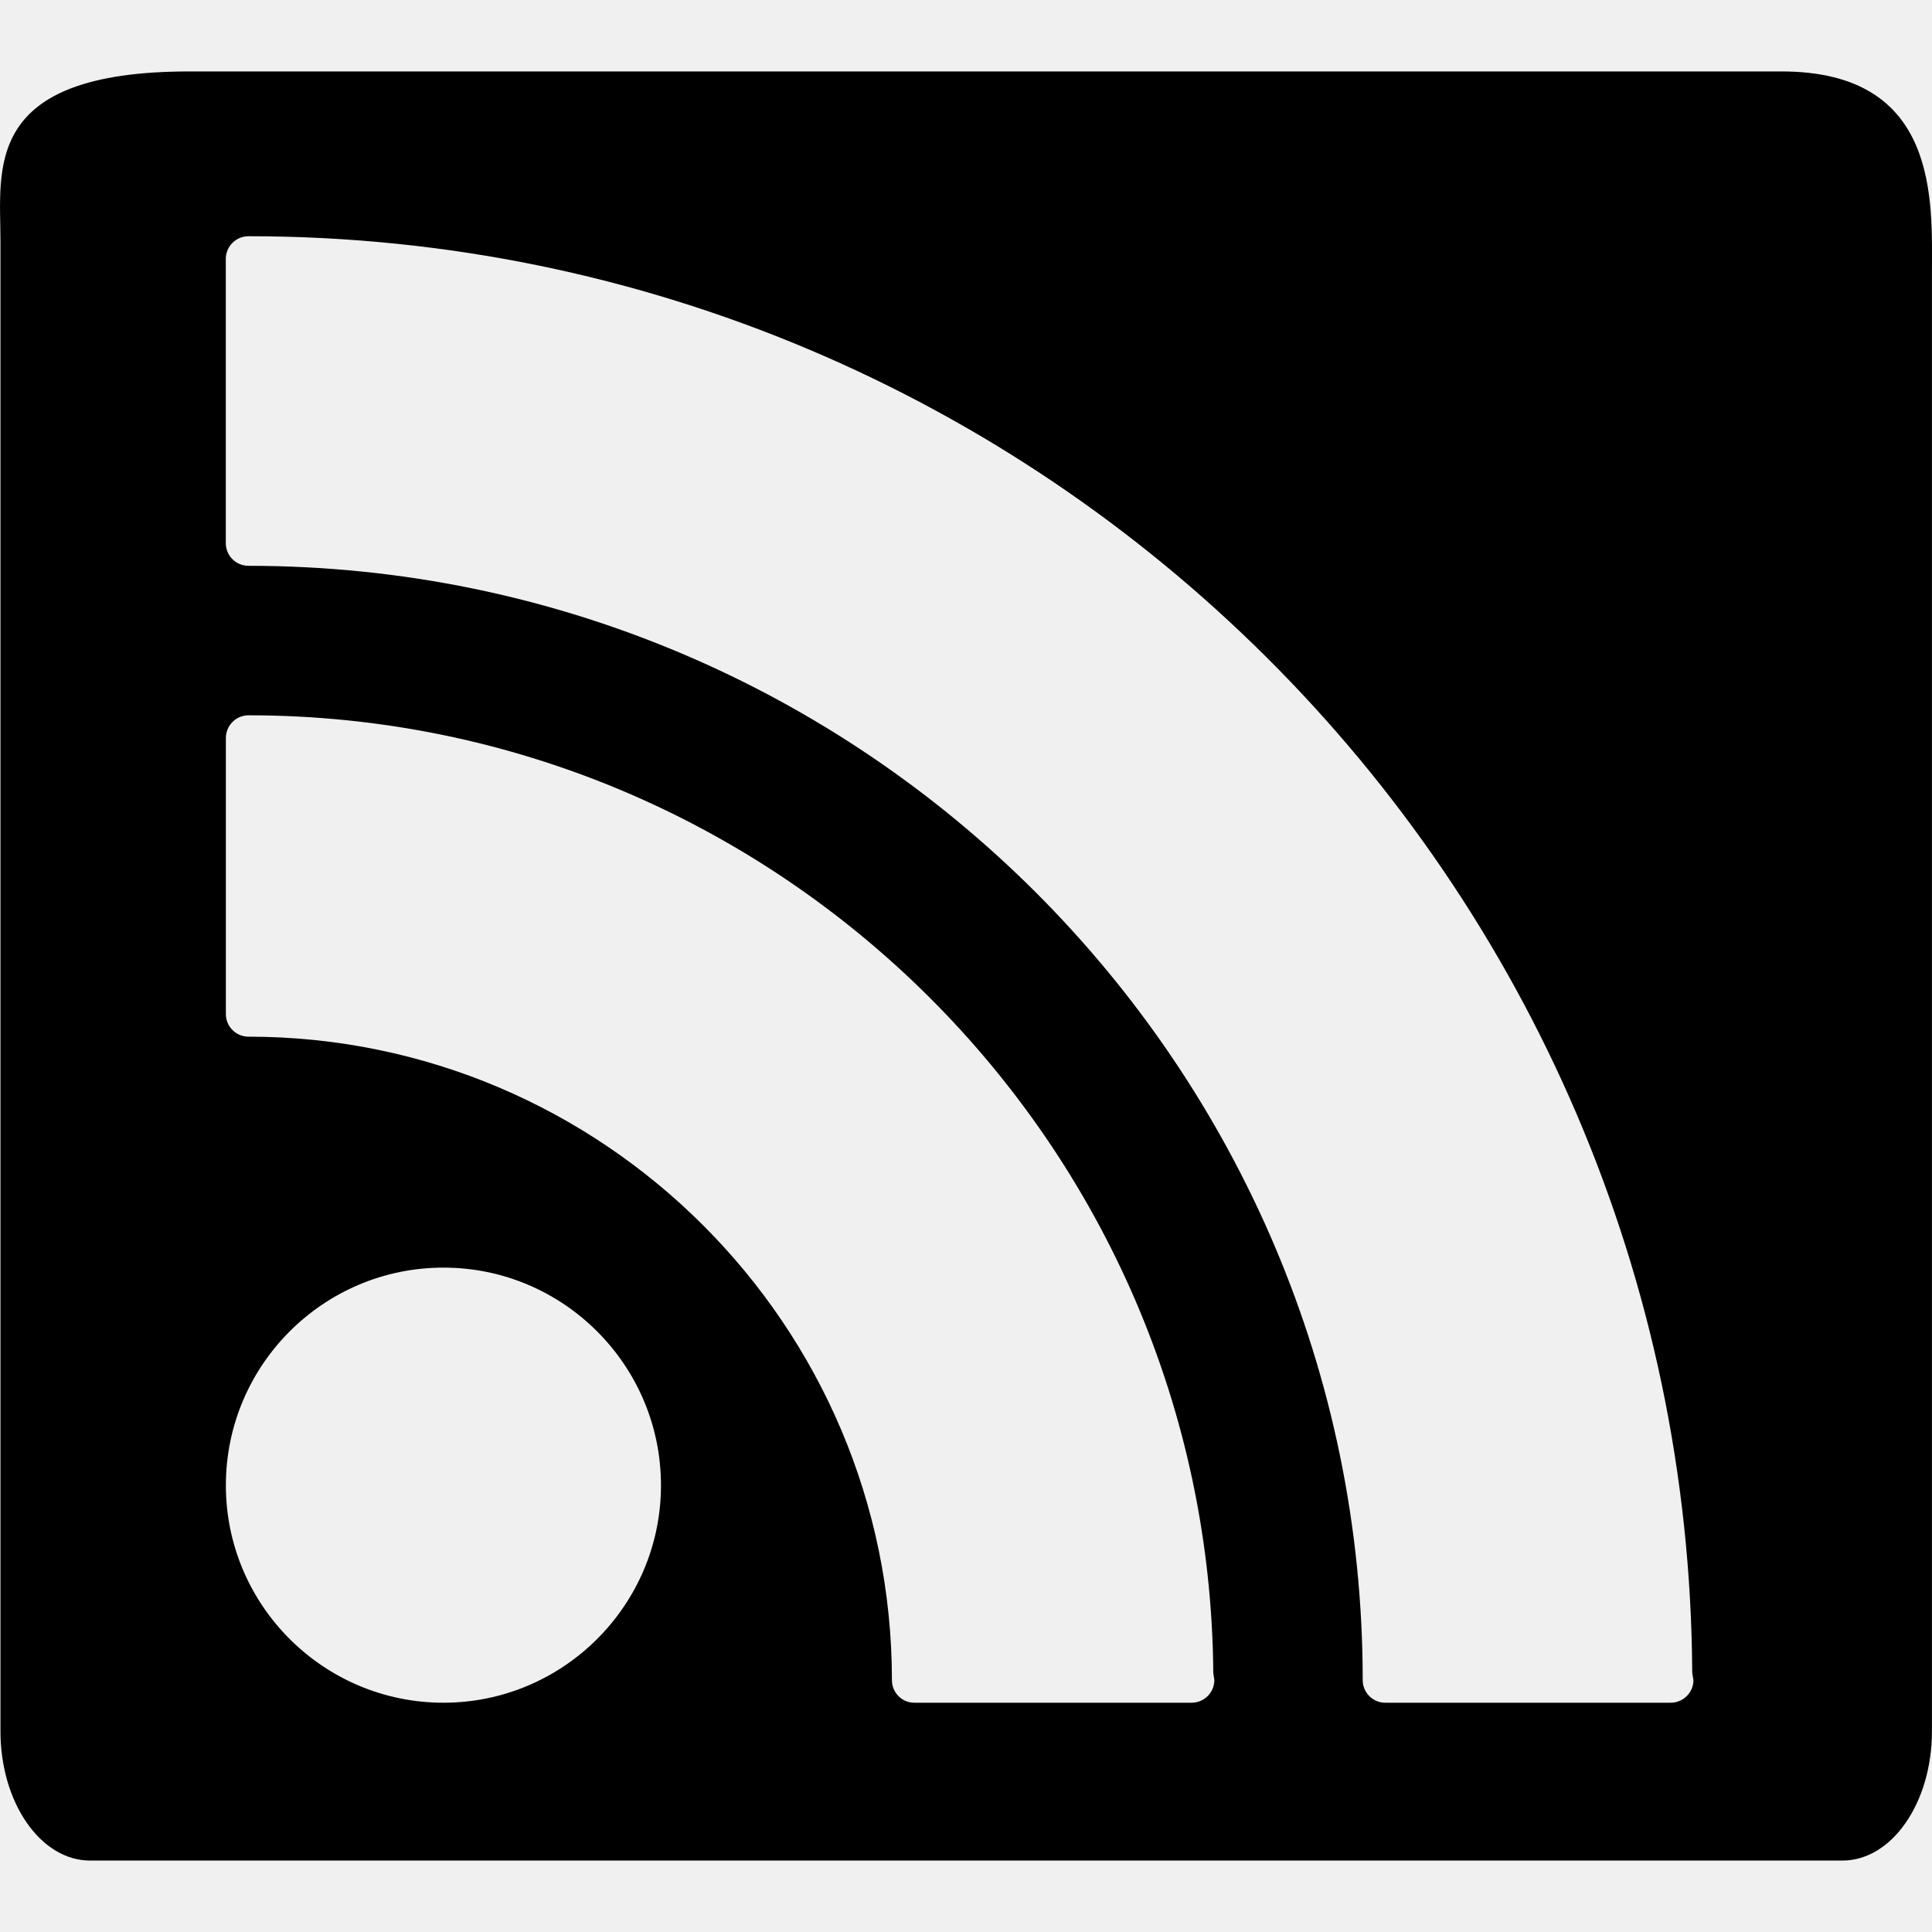
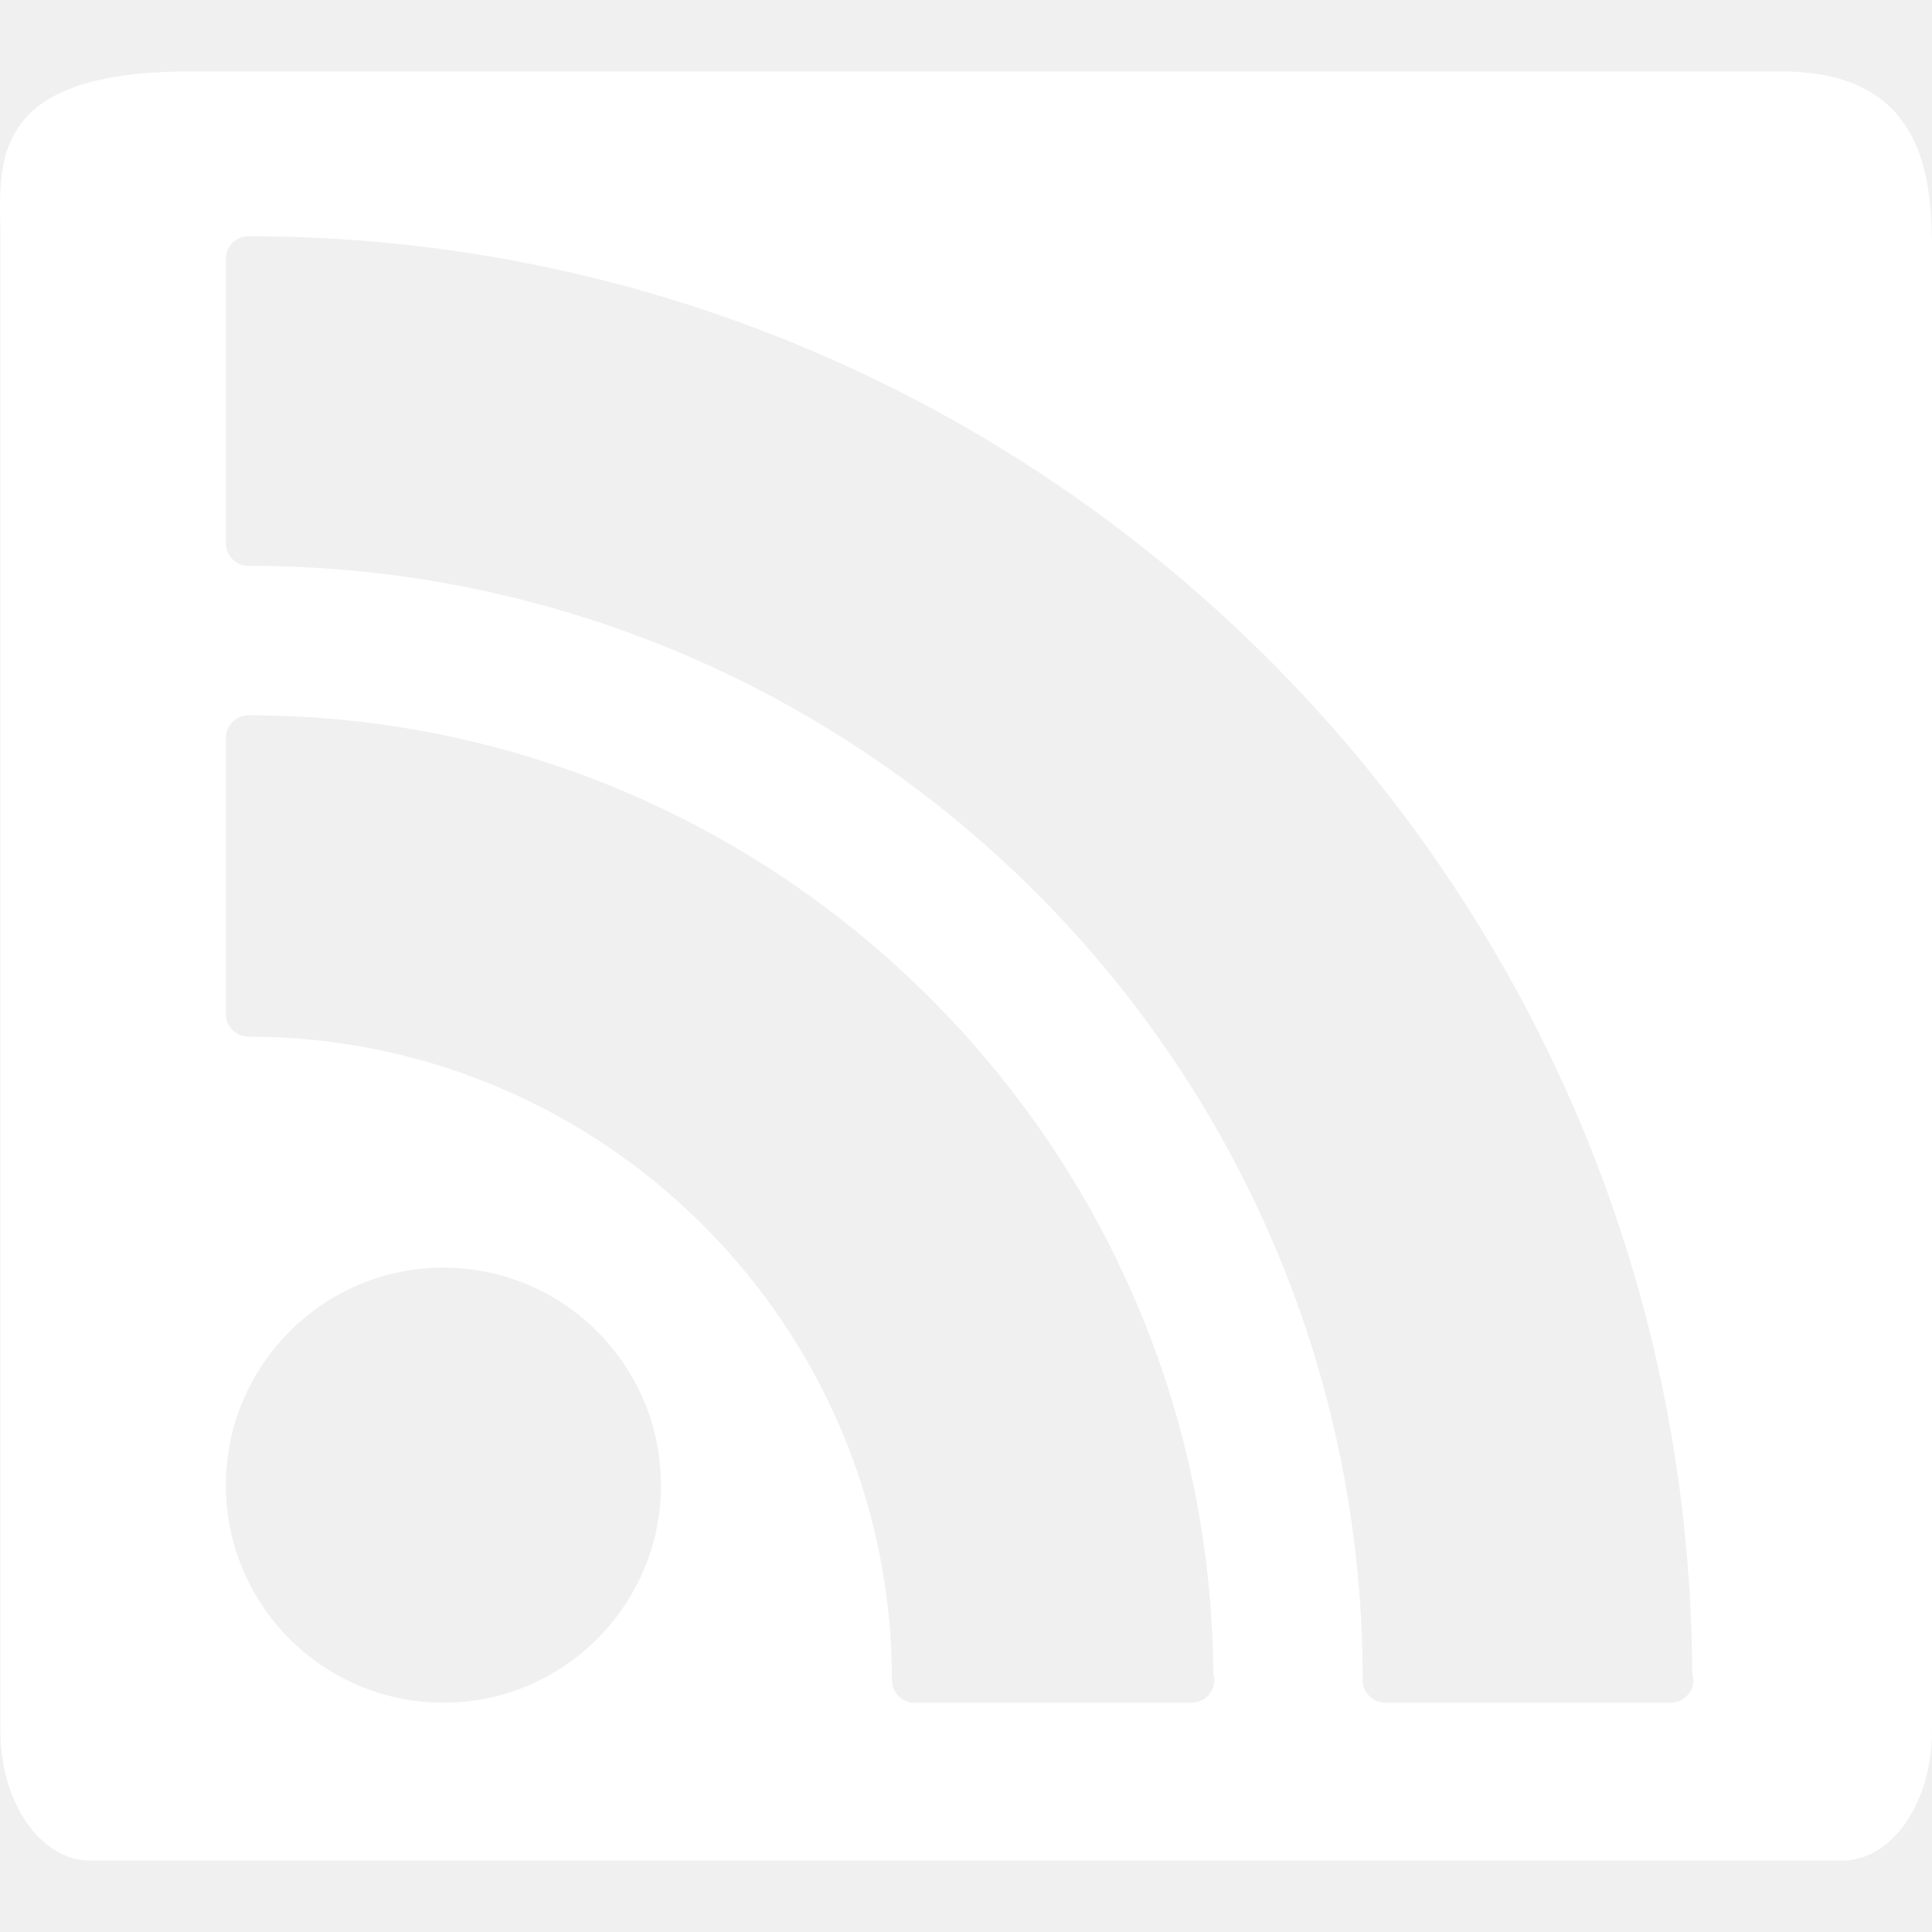
<svg xmlns="http://www.w3.org/2000/svg" version="1.1" id="Capa_1" x="0px" y="0px" viewBox="0 0 28.911 28.911" style="enable-background:new 0 0 28.911 28.911;" xml:space="preserve">
-   <g>
-     <path d="M26.66,1.069H2.836c-3.11,0-2.829,1.464-2.829,2.536v22.302c0,1.068,0.6,1.935,1.341,1.935H27.57   c0.742,0,1.34-0.866,1.34-1.935V4.096C28.91,3.025,29.033,1.069,26.66,1.069z M6.636,25.48c-1.797,0-3.256-1.46-3.256-3.253   c0-1.797,1.459-3.258,3.256-3.258c1.794,0,3.255,1.461,3.255,3.258C9.891,24.02,8.43,25.48,6.636,25.48z M17.832,25.48h-0.014   h-4.134c-0.188,0-0.337-0.151-0.337-0.338c0-5.308-4.321-9.629-9.628-9.629c-0.187,0-0.339-0.151-0.339-0.338v-4.131   c0-0.188,0.152-0.34,0.339-0.34c7.922,0,14.378,6.42,14.437,14.331l0.016,0.107C18.171,25.328,18.019,25.48,17.832,25.48z    M25.001,25.48h-0.018h-4.254c-0.185,0-0.337-0.151-0.337-0.338c0-9.195-7.481-16.675-16.674-16.675   c-0.187,0-0.339-0.152-0.339-0.338V3.874c0-0.187,0.152-0.339,0.339-0.339c11.876,0,21.546,9.633,21.605,21.5l0.018,0.107   C25.341,25.328,25.187,25.48,25.001,25.48z" />
-     <g>
+   <defs id="defs69" />
+   <g id="g34" style="fill:#ffffff">
+     <path d="M26.66,1.069H2.836c-3.11,0-2.829,1.464-2.829,2.536v22.302c0,1.068,0.6,1.935,1.341,1.935H27.57   c0.742,0,1.34-0.866,1.34-1.935V4.096C28.91,3.025,29.033,1.069,26.66,1.069z M6.636,25.48c-1.797,0-3.256-1.46-3.256-3.253   c0-1.797,1.459-3.258,3.256-3.258c1.794,0,3.255,1.461,3.255,3.258C9.891,24.02,8.43,25.48,6.636,25.48z M17.832,25.48h-0.014   h-4.134c-0.188,0-0.337-0.151-0.337-0.338c0-5.308-4.321-9.629-9.628-9.629c-0.187,0-0.339-0.151-0.339-0.338v-4.131   c0-0.188,0.152-0.34,0.339-0.34c7.922,0,14.378,6.42,14.437,14.331l0.016,0.107C18.171,25.328,18.019,25.48,17.832,25.48z    M25.001,25.48h-0.018h-4.254c-0.185,0-0.337-0.151-0.337-0.338c0-9.195-7.481-16.675-16.674-16.675   c-0.187,0-0.339-0.152-0.339-0.338V3.874c0-0.187,0.152-0.339,0.339-0.339c11.876,0,21.546,9.633,21.605,21.5l0.018,0.107   C25.341,25.328,25.187,25.48,25.001,25.48z" id="path2" style="fill:#ffffff" />
+     <g id="g4" style="fill:#ffffff">
	</g>
-     <g>
+     <g id="g6" style="fill:#ffffff">
	</g>
-     <g>
+     <g id="g8" style="fill:#ffffff">
	</g>
-     <g>
+     <g id="g10" style="fill:#ffffff">
	</g>
-     <g>
+     <g id="g12" style="fill:#ffffff">
	</g>
-     <g>
+     <g id="g14" style="fill:#ffffff">
	</g>
-     <g>
+     <g id="g16" style="fill:#ffffff">
	</g>
-     <g>
+     <g id="g18" style="fill:#ffffff">
	</g>
-     <g>
+     <g id="g20" style="fill:#ffffff">
	</g>
-     <g>
+     <g id="g22" style="fill:#ffffff">
	</g>
-     <g>
+     <g id="g24" style="fill:#ffffff">
	</g>
-     <g>
+     <g id="g26" style="fill:#ffffff">
	</g>
-     <g>
+     <g id="g28" style="fill:#ffffff">
	</g>
-     <g>
+     <g id="g30" style="fill:#ffffff">
	</g>
-     <g>
+     <g id="g32" style="fill:#ffffff">
	</g>
  </g>
-   <g>
+   <g id="g36">
</g>
-   <g>
+   <g id="g38">
</g>
-   <g>
+   <g id="g40">
</g>
-   <g>
+   <g id="g42">
</g>
-   <g>
+   <g id="g44">
</g>
-   <g>
+   <g id="g46">
</g>
-   <g>
+   <g id="g48">
</g>
-   <g>
+   <g id="g50">
</g>
-   <g>
+   <g id="g52">
</g>
-   <g>
+   <g id="g54">
</g>
-   <g>
+   <g id="g56">
</g>
-   <g>
+   <g id="g58">
</g>
-   <g>
+   <g id="g60">
</g>
-   <g>
+   <g id="g62">
</g>
-   <g>
+   <g id="g64">
</g>
</svg>
